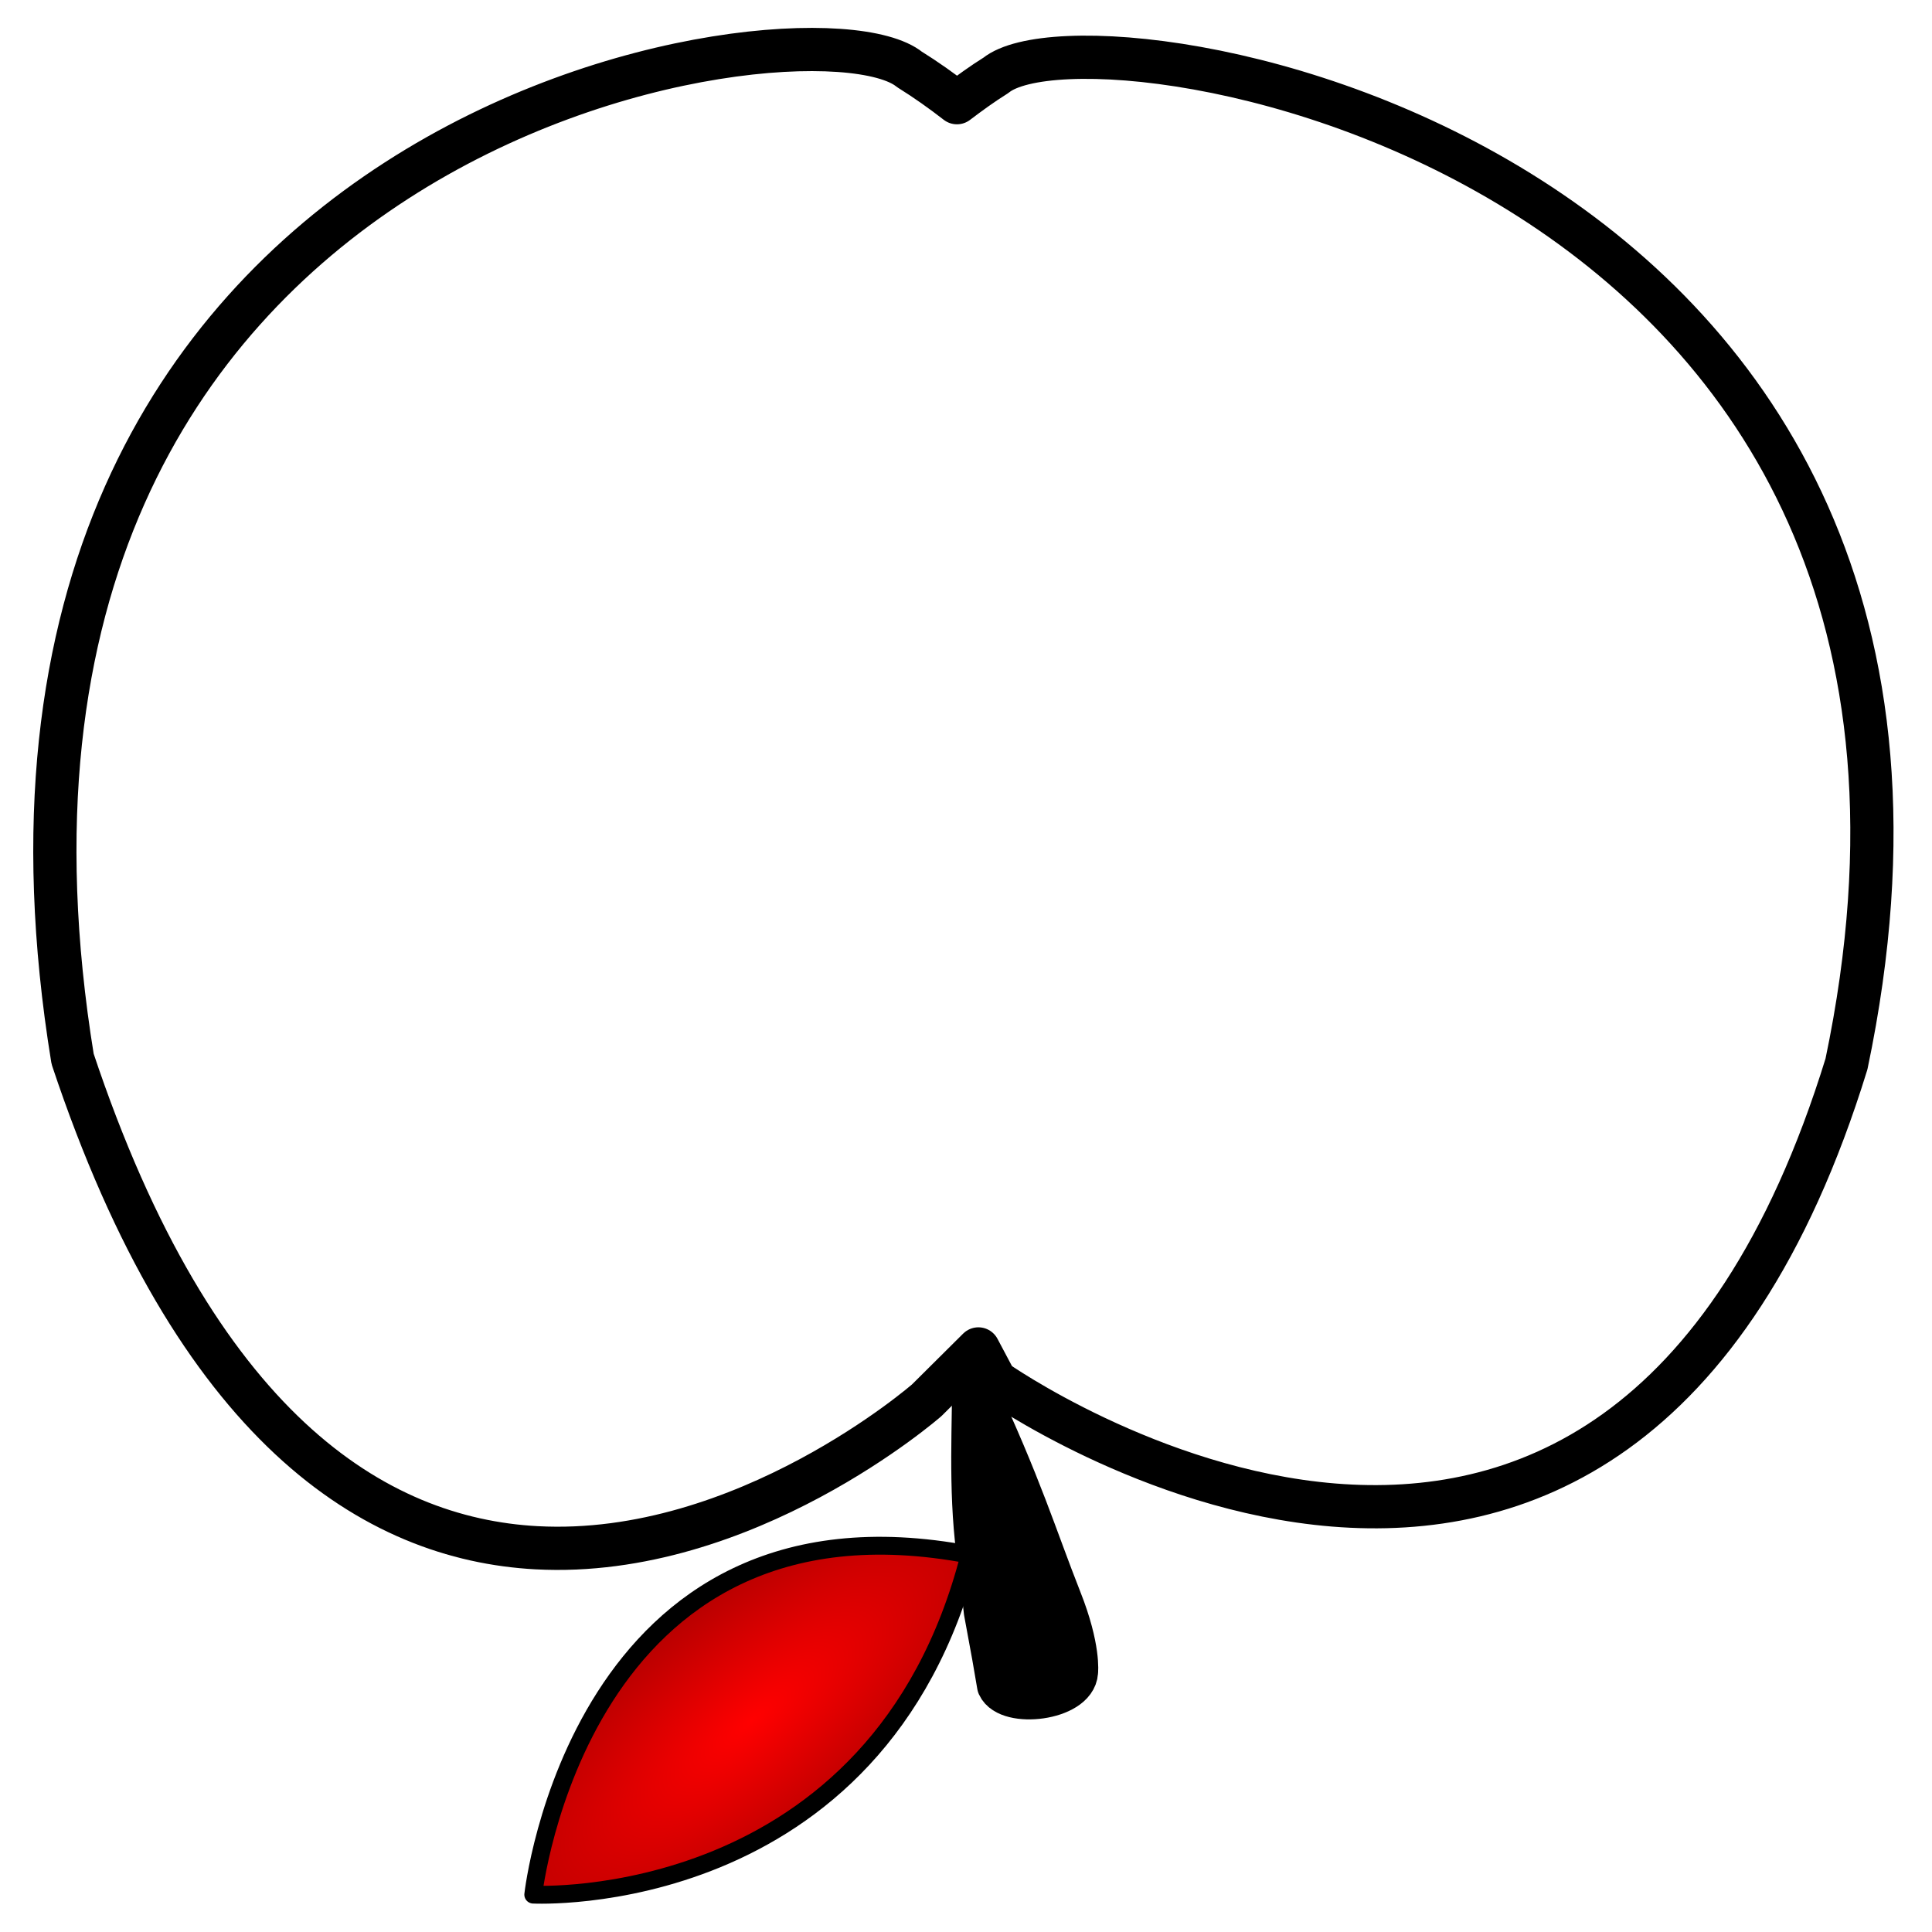
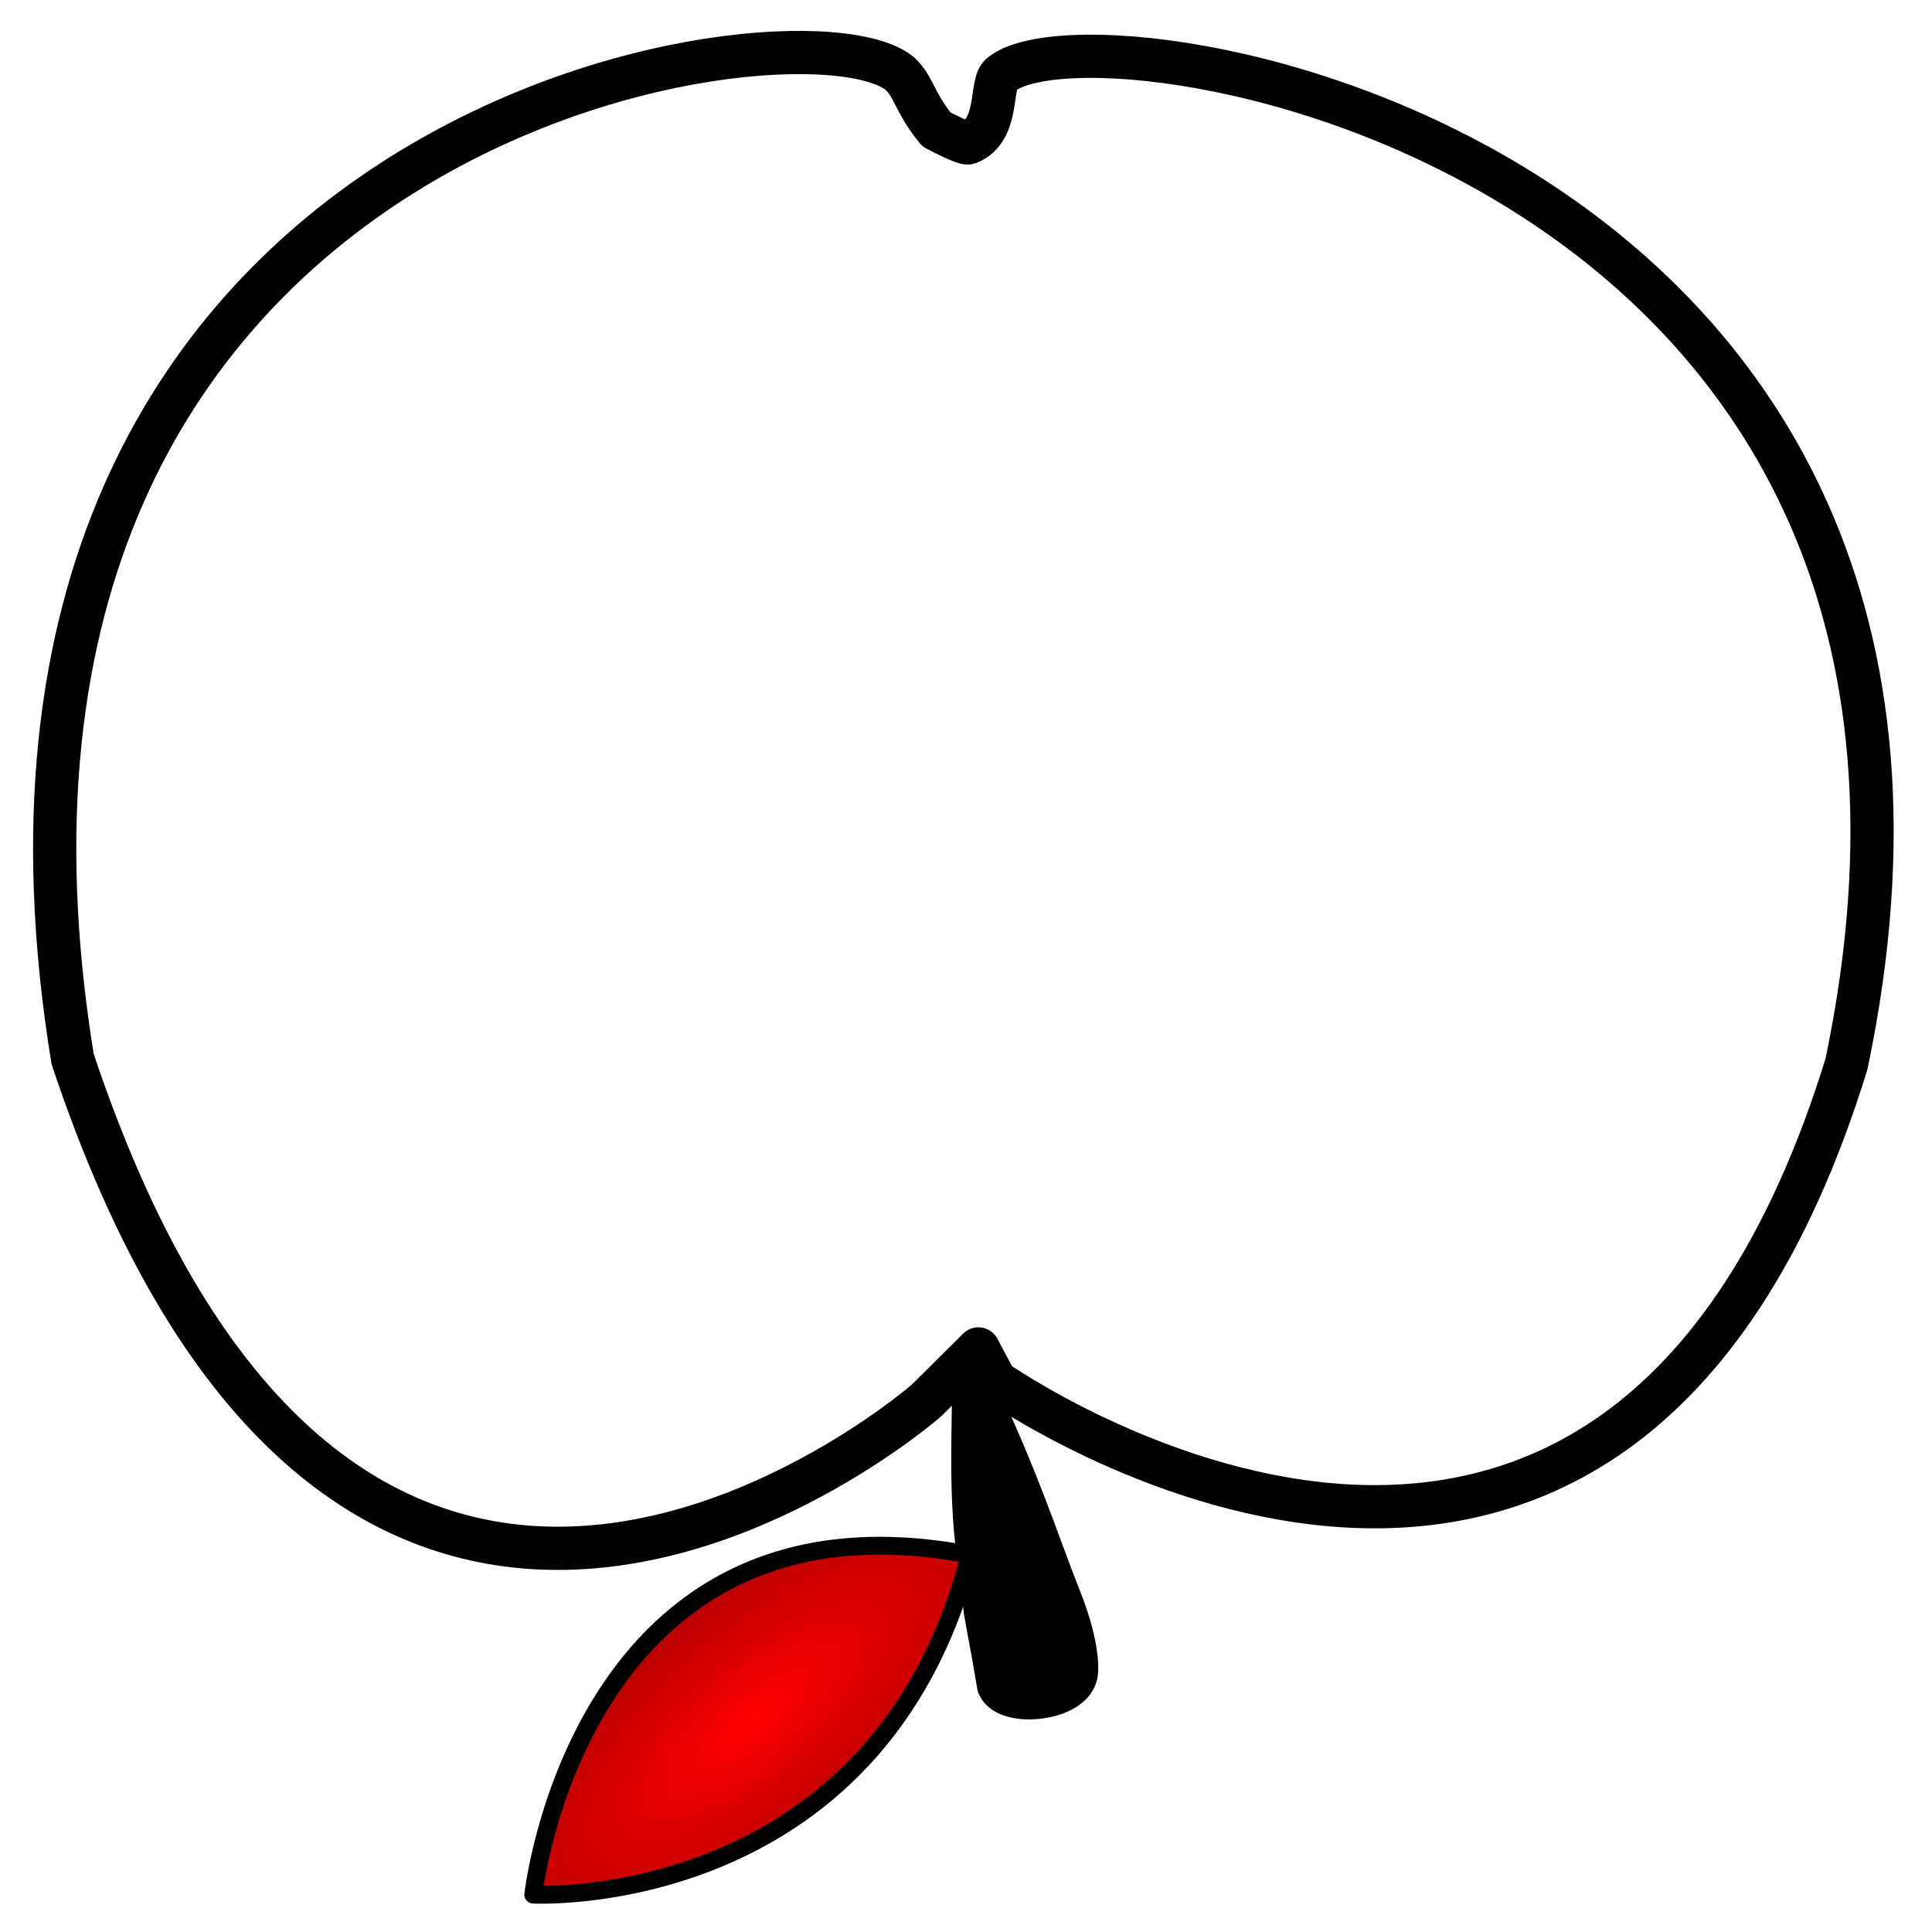
<svg xmlns="http://www.w3.org/2000/svg" xmlns:xlink="http://www.w3.org/1999/xlink" width="30.083" height="30.083" id="svg2" version="1.1">
  <defs id="defs4">
    <linearGradient id="linearGradient1704">
      <stop style="stop-color:#ff0000;stop-opacity:1;" offset="0" id="stop1700" />
      <stop style="stop-color:#960000;stop-opacity:1" offset="1" id="stop1702" />
    </linearGradient>
    <marker orient="auto" refY="0.0" refX="0.0" id="EmptyDiamondMstart" style="overflow:visible">
      <path id="path1386" d="M 0,-7.071 L -7.071,0 L 0,7.071 L 7.071,0 L 0,-7.071 z " style="fill-rule:evenodd;fill:#ff0000;stroke:#000000;stroke-width:1pt;stroke-opacity:1;fill-opacity:1" transform="scale(0.4) translate(6.5,0)" />
    </marker>
    <marker orient="auto" refY="0.0" refX="0.0" id="marker1610" style="overflow:visible">
      <path id="path1608" d="M -2.5,-1.0 C -2.5,1.76 -4.74,4.0 -7.5,4.0 C -10.26,4.0 -12.5,1.76 -12.5,-1.0 C -12.5,-3.76 -10.26,-6.0 -7.5,-6.0 C -4.74,-6.0 -2.5,-3.76 -2.5,-1.0 z " style="fill-rule:evenodd;stroke:#000000;stroke-width:1pt;stroke-opacity:1;fill:#ff0000;fill-opacity:1" transform="scale(0.8) translate(7.4, 1)" />
    </marker>
    <marker orient="auto" refY="0.0" refX="0.0" id="DotL" style="overflow:visible">
      <path id="path1329" d="M -2.5,-1.0 C -2.5,1.76 -4.74,4.0 -7.5,4.0 C -10.26,4.0 -12.5,1.76 -12.5,-1.0 C -12.5,-3.76 -10.26,-6.0 -7.5,-6.0 C -4.74,-6.0 -2.5,-3.76 -2.5,-1.0 z " style="fill-rule:evenodd;stroke:#000000;stroke-width:1pt;stroke-opacity:1;fill:#ff0000;fill-opacity:1" transform="scale(0.8) translate(7.4, 1)" />
    </marker>
    <marker orient="auto" refY="0.0" refX="0.0" id="Arrow1Sstart" style="overflow:visible">
      <path id="path1280" d="M 0.0,0.0 L 5.0,-5.0 L -12.5,0.0 L 5.0,5.0 L 0.0,0.0 z " style="fill-rule:evenodd;stroke:#000000;stroke-width:1pt;stroke-opacity:1;fill:#ff0000;fill-opacity:1" transform="scale(0.2) translate(6,0)" />
    </marker>
    <marker orient="auto" refY="0.0" refX="0.0" id="Arrow1Lstart" style="overflow:visible">
      <path id="path1268" d="M 0.0,0.0 L 5.0,-5.0 L -12.5,0.0 L 5.0,5.0 L 0.0,0.0 z " style="fill-rule:evenodd;stroke:#000000;stroke-width:1pt;stroke-opacity:1;fill:#ff0000;fill-opacity:1" transform="scale(0.8) translate(12.5,0)" />
    </marker>
    <linearGradient id="linearGradient3814">
      <stop style="stop-color:#0000ff;stop-opacity:1;" offset="0" id="stop3816" />
      <stop id="stop3822" offset="0.646" style="stop-color:#0000ff;stop-opacity:1;" />
      <stop style="stop-color:#00ff00;stop-opacity:1;" offset="1" id="stop3818" />
    </linearGradient>
    <linearGradient id="linearGradient3757">
      <stop style="stop-color:#00ff00;stop-opacity:0;" offset="0" id="stop3759" />
      <stop id="stop3765" offset="0.755" style="stop-color:#00ff00;stop-opacity:0;" />
      <stop style="stop-color:#00ff00;stop-opacity:1;" offset="1" id="stop3761" />
    </linearGradient>
    <radialGradient xlink:href="#linearGradient3757" id="radialGradient3763" cx="10.319" cy="10.034" fx="10.319" fy="10.034" r="8.463" gradientUnits="userSpaceOnUse" />
    <meshgradient id="meshgradient13195" gradientUnits="userSpaceOnUse" x="7.63" y="12.323" gradientTransform="matrix(-1.345679,0,0,-1.345679,33.90232,1129.853)">
      <meshrow id="meshrow1256">
        <meshpatch id="meshpatch1258">
          <stop path="c 1.102,-7.25  11.057,-3.307  18.068,-3.307" style="stop-color:#12ffd9;stop-opacity:1" id="stop1260" />
          <stop path="c -0.002,5.781  -0.067,11.367  -0.067,17.148" style="stop-color:#00ac00;stop-opacity:1" id="stop1262" />
          <stop path="c -7.008,0  -17.735,0.562  -19.681,-1.156" style="stop-color:#159900;stop-opacity:1" id="stop1264" />
          <stop path="c -1.78,-5.468  -3.075,-13.31  1.68,-12.685" style="stop-color:#00f322;stop-opacity:1" id="stop1266" />
        </meshpatch>
      </meshrow>
    </meshgradient>
    <meshgradient id="meshgradient19190" gradientUnits="userSpaceOnUse" x="10.6" y="1102.986" gradientTransform="matrix(-1.345679,0,0,-1.345679,31.94921,2601.857)">
-       <meshrow id="meshrow26836">
-         <meshpatch id="meshpatch26838">
-           <stop path="c 4.312,0.001  7.894,-1.656  11.83,1.878" style="stop-color:#00fffb;stop-opacity:1" id="stop26840" />
-           <stop path="c 2.673,5.661  1.613,8.846  1.613,14.528" style="stop-color:#00c000;stop-opacity:1" id="stop26842" />
-           <stop path="c -4.356,1.68  -12.292,1.569  -12.935,0" style="stop-color:#00b100;stop-opacity:1" id="stop26844" />
-           <stop path="c -0.067,-4.953  -0.752,-10.193  -0.508,-16.406" style="stop-color:#00ff00;stop-opacity:1" id="stop26846" />
+       <meshrow id="meshrow11149">
+         <meshpatch id="meshpatch11151">
+           <stop path="c 4.312,0.001  7.894,-1.656  11.83,1.878" style="stop-color:#00fffb;stop-opacity:1" id="stop11153" />
+           <stop path="c 2.673,5.661  2.072,2.803  2.073,8.484" style="stop-color:#00c000;stop-opacity:1" id="stop11155" />
+           <stop path="c -4.356,1.68  -14.026,1.815  -14.669,0.246" style="stop-color:#00b100;stop-opacity:0" id="stop11157" />
+           <stop path="c -4.734,-6.439  0.593,-6.022  0.767,-10.608" style="stop-color:#00ff00;stop-opacity:0" id="stop11159" />
        </meshpatch>
      </meshrow>
    </meshgradient>
    <radialGradient xlink:href="#linearGradient1704" id="radialGradient1706" cx="10.209" cy="1120.627" fx="10.209" fy="1120.627" r="3.58" gradientTransform="matrix(1.648029,-1.393108,0.5113209,0.6048861,-579.5756,457.0314)" gradientUnits="userSpaceOnUse" />
+     <filter style="color-interpolation-filters:sRGB" id="filter11193" x="-0.042" width="1.083" y="-0.032" height="1.063">
+       <feGaussianBlur stdDeviation="0.303" id="feGaussianBlur11195" />
+     </filter>
  </defs>
  <g id="layer1" transform="translate(1.451397,-1093.874)">
-     <path style="fill:url(#meshgradient13195);fill-opacity:1;stroke:none;stroke-width:0.673;stroke-linecap:butt;stroke-linejoin:round;stroke-miterlimit:4;stroke-dasharray:none;stroke-opacity:1;paint-order:normal" d="m 6.905,1117.974 c 3.249,0.174 6.074,-2.297 6.074,-2.297 l 0.804,-0.799 c 0.132,0.251 0.265,0.499 0.265,0.499 0,0 9.635,6.797 13.252,-4.936 2.973,-14.178 -11.71,-16.633 -13.244,-15.394 -0.216,0.135 -0.413,0.279 -0.607,0.426 -0.232,-0.18 -0.477,-0.354 -0.739,-0.518 -1.534,-1.239 -15.423,0.719 -13.031,15.407 1.913,5.74 4.698,7.476 7.225,7.612 z" id="path5284" />
-     <path style="opacity:1;fill:url(#meshgradient19190);fill-opacity:1;stroke:none;stroke-width:0.534;stroke-linecap:butt;stroke-linejoin:round;stroke-miterlimit:4;stroke-dasharray:none;stroke-dashoffset:0;stroke-opacity:0.458;paint-order:markers fill stroke" d="m 13.063,1115.565 c 0,0 -8.914,7.673 -13.282,-5.224 -2.389,-14.438 11.482,-16.363 13.015,-15.145 8.504,5.22 1.193,19.463 1.193,19.463 z" id="path5284-3-6" />
-     <path style="opacity:1;fill:none;fill-opacity:1;stroke:#000000;stroke-width:0.673;stroke-linecap:butt;stroke-linejoin:round;stroke-miterlimit:4;stroke-dasharray:none;stroke-opacity:1;paint-order:normal" d="m 6.905,1117.974 c 3.249,0.174 6.074,-2.297 6.074,-2.297 l 0.804,-0.799 c 0.132,0.251 0.265,0.499 0.265,0.499 0,0 9.635,6.797 13.252,-4.936 2.973,-14.178 -11.71,-16.633 -13.244,-15.394 -0.216,0.135 -0.413,0.279 -0.607,0.426 -0.232,-0.18 -0.477,-0.355 -0.739,-0.518 -1.534,-1.239 -15.423,0.719 -13.031,15.407 1.913,5.74 4.698,7.476 7.225,7.612 z" id="path5284-7" />
+     <path style="fill:url(#meshgradient13195);fill-opacity:1;stroke:none;stroke-width:0.673;stroke-linecap:butt;stroke-linejoin:round;stroke-miterlimit:4;stroke-dasharray:none;stroke-opacity:1;paint-order:normal" d="m 6.905,1117.974 c 3.249,0.174 6.074,-2.297 6.074,-2.297 l 0.804,-0.799 c 0.132,0.251 0.265,0.499 0.265,0.499 0,0 9.635,6.797 13.252,-4.936 2.973,-14.178 -11.71,-16.633 -13.244,-15.394 -0.216,0.135 -0.393,0.932 -0.587,1.079 -0.232,-0.18 -0.497,-1.007 -0.758,-1.171 -1.534,-1.239 -15.423,0.719 -13.031,15.407 1.913,5.74 4.698,7.476 7.225,7.612 z" id="path5284" />
+     <path style="opacity:0.7;fill:url(#meshgradient19190);fill-opacity:1;stroke:none;stroke-width:0.378;stroke-linecap:butt;stroke-linejoin:round;stroke-miterlimit:4;stroke-dasharray:none;stroke-dashoffset:0;stroke-opacity:0;paint-order:markers fill stroke;filter:url(#filter11193)" d="m 13.063,1115.565 c 0,0 -8.914,7.673 -13.282,-5.224 -2.389,-14.438 11.25,-16.374 12.783,-15.156 8.902,14.103 1.425,19.474 1.425,19.474 z" id="path5284-3-6" />
+     <path style="opacity:1;fill:none;fill-opacity:1;stroke:#000000;stroke-width:0.673;stroke-linecap:butt;stroke-linejoin:round;stroke-miterlimit:4;stroke-dasharray:none;stroke-opacity:1;paint-order:normal" d="m 6.905,1117.974 c 3.249,0.174 6.074,-2.297 6.074,-2.297 l 0.804,-0.799 c 0.132,0.251 0.265,0.499 0.265,0.499 0,0 9.635,6.797 13.252,-4.936 2.973,-14.178 -11.624,-16.649 -13.158,-15.41 -0.188,0.117 -0.015,0.878 -0.517,1.068 -0.059,0.022 -0.495,-0.209 -0.495,-0.209 -0.346,-0.423 -0.346,-0.661 -0.569,-0.869 -1.539,-1.283 -15.274,0.653 -12.882,15.341 1.913,5.74 4.698,7.476 7.225,7.612 z" id="path5284-7" />
    <path style="opacity:1;fill:#000000;fill-opacity:1;stroke:#000000;stroke-width:0.673;stroke-linecap:round;stroke-linejoin:round;stroke-miterlimit:4;stroke-dasharray:none;stroke-opacity:1;paint-order:normal" d="m 13.712,1115.465 c 0.729,1.554 0.957,2.335 1.346,3.32 0.299,0.755 0.252,1.125 0.252,1.125 -0.027,0.423 -1.062,0.54 -1.212,0.208 l -0.079,-0.459 -0.127,-0.691 -0.062,-0.571 c -0.178,-1.005 -0.13,-1.965 -0.119,-2.932 z" id="path26848" />
    <path style="fill:url(#radialGradient1706);fill-opacity:1;stroke:#000000;stroke-width:0.278;stroke-linecap:square;stroke-linejoin:round;stroke-miterlimit:4;stroke-dasharray:none;stroke-opacity:1;paint-order:normal" d="m 13.647,1118.082 c -1.427,5.575 -6.795,5.293 -6.795,5.293 0,0 0.714,-6.453 6.795,-5.293 z" id="path26869" />
  </g>
</svg>
